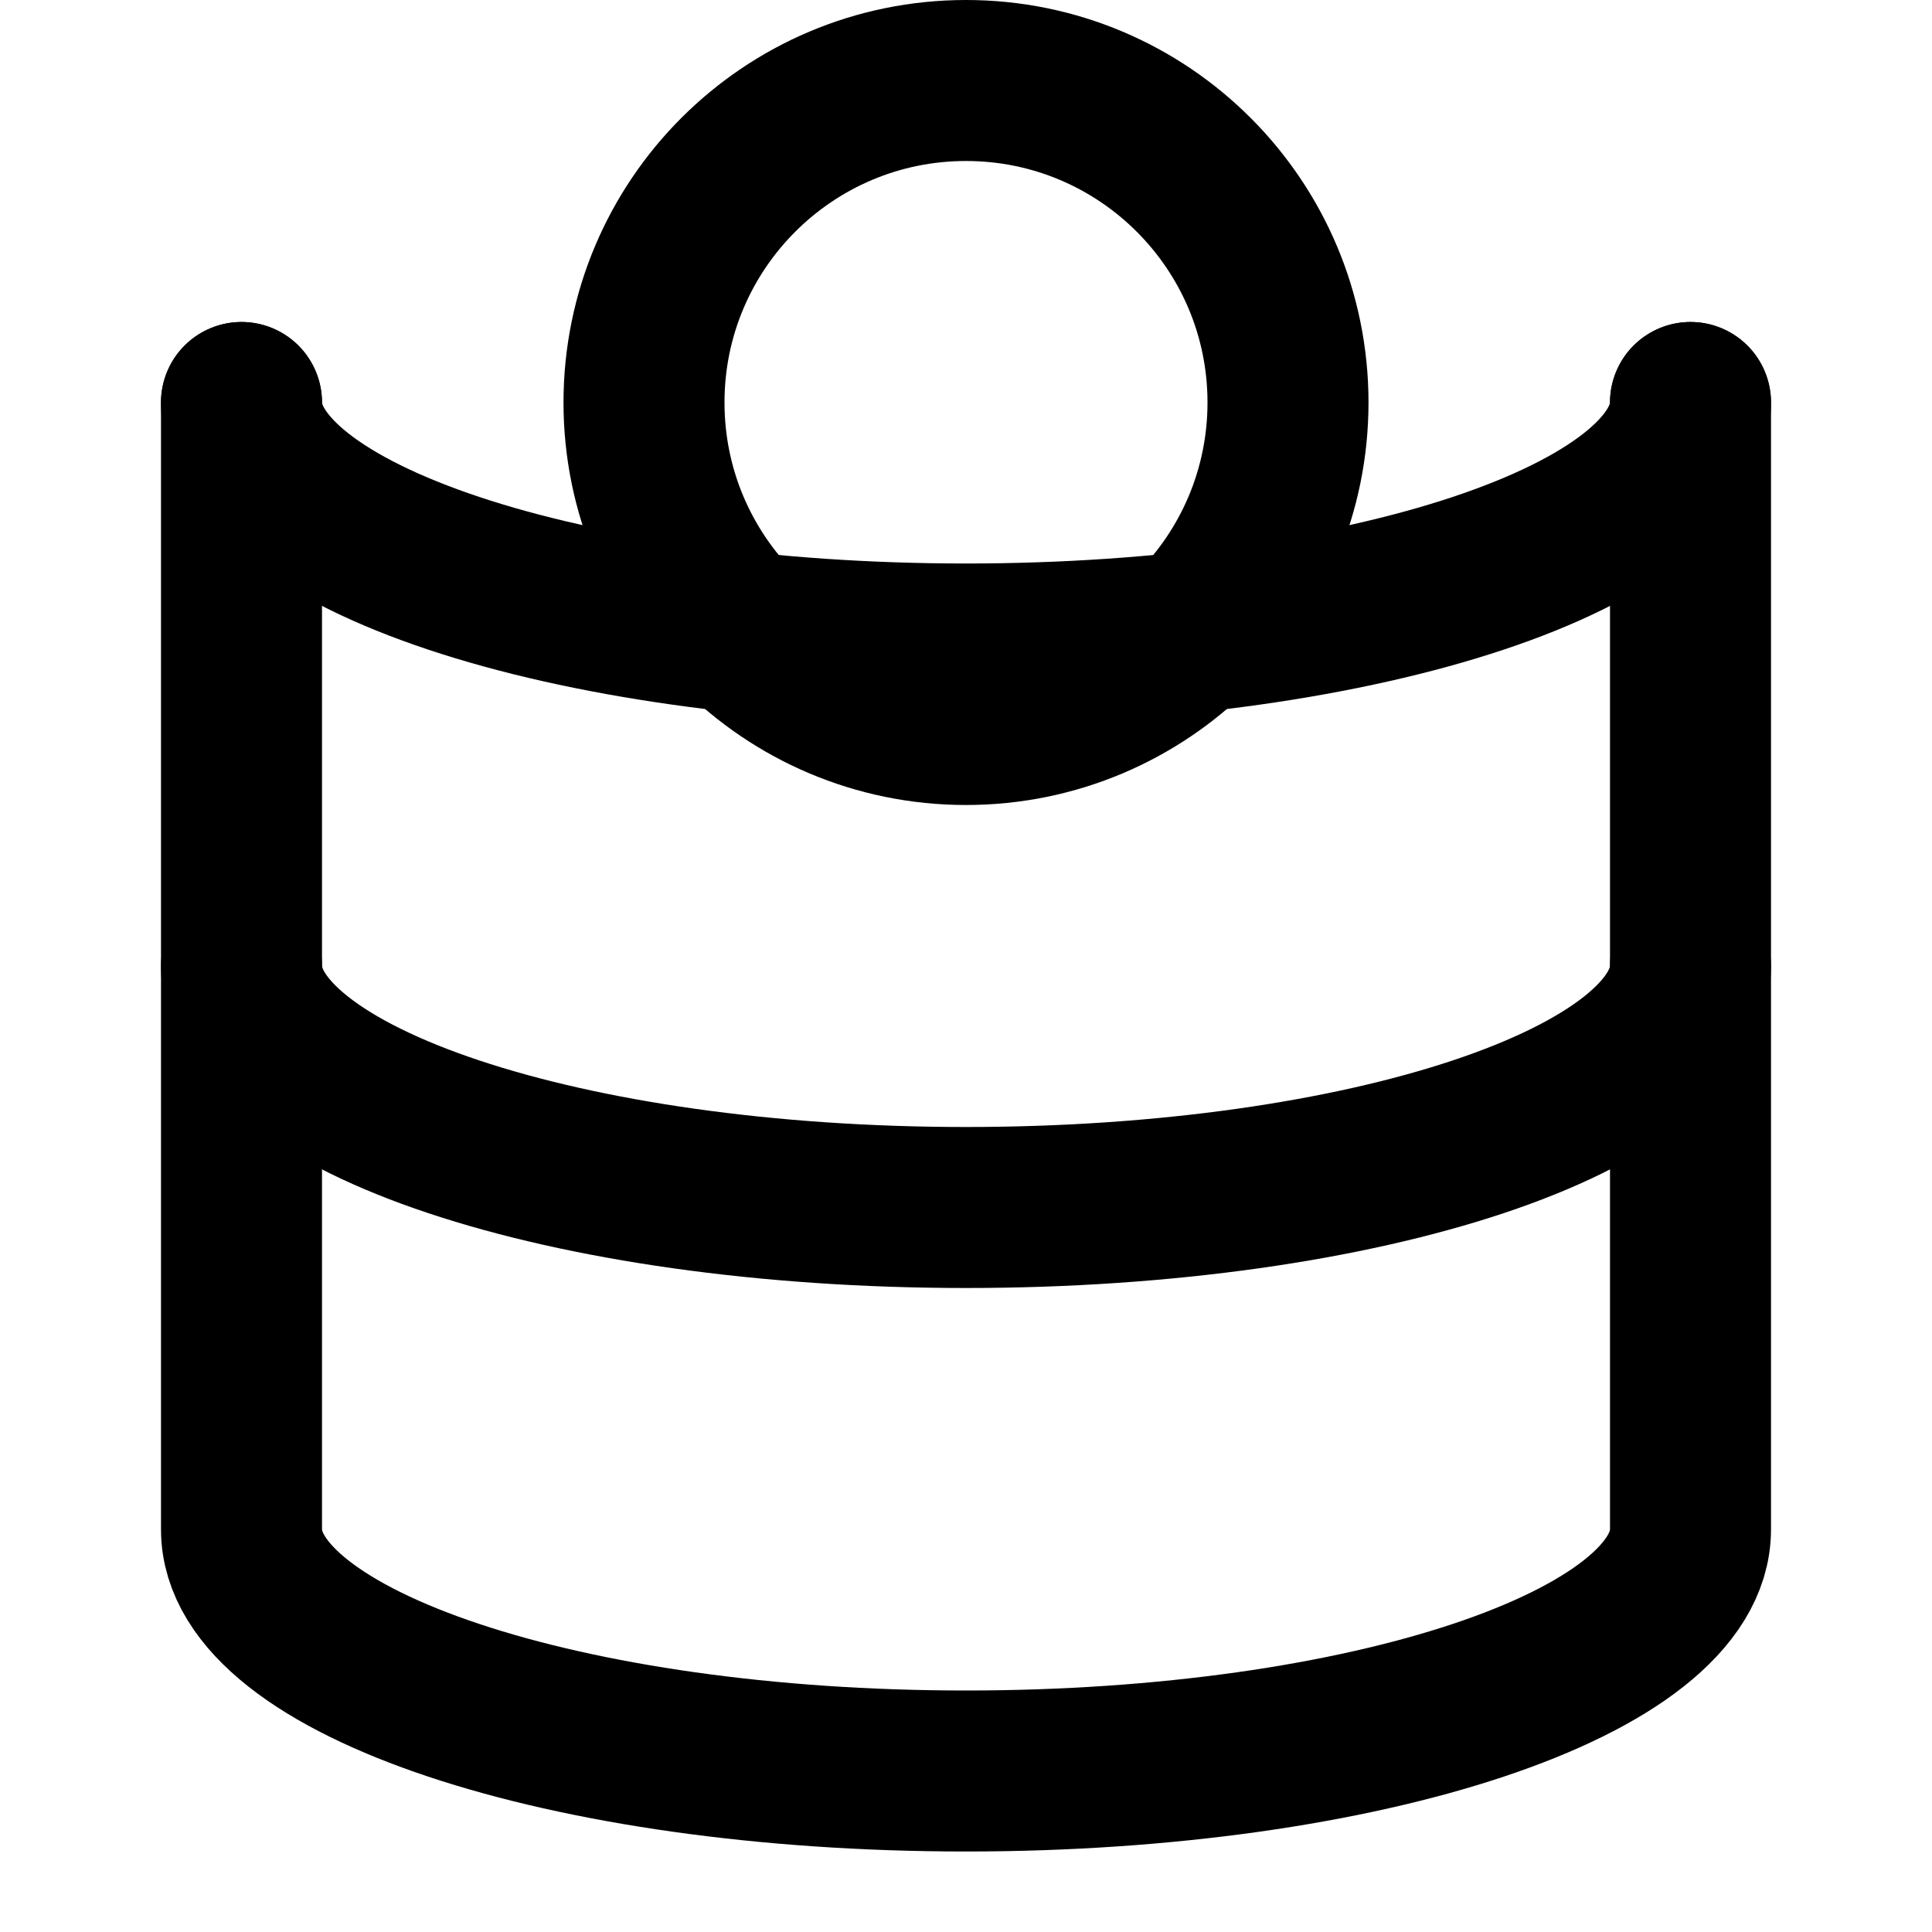
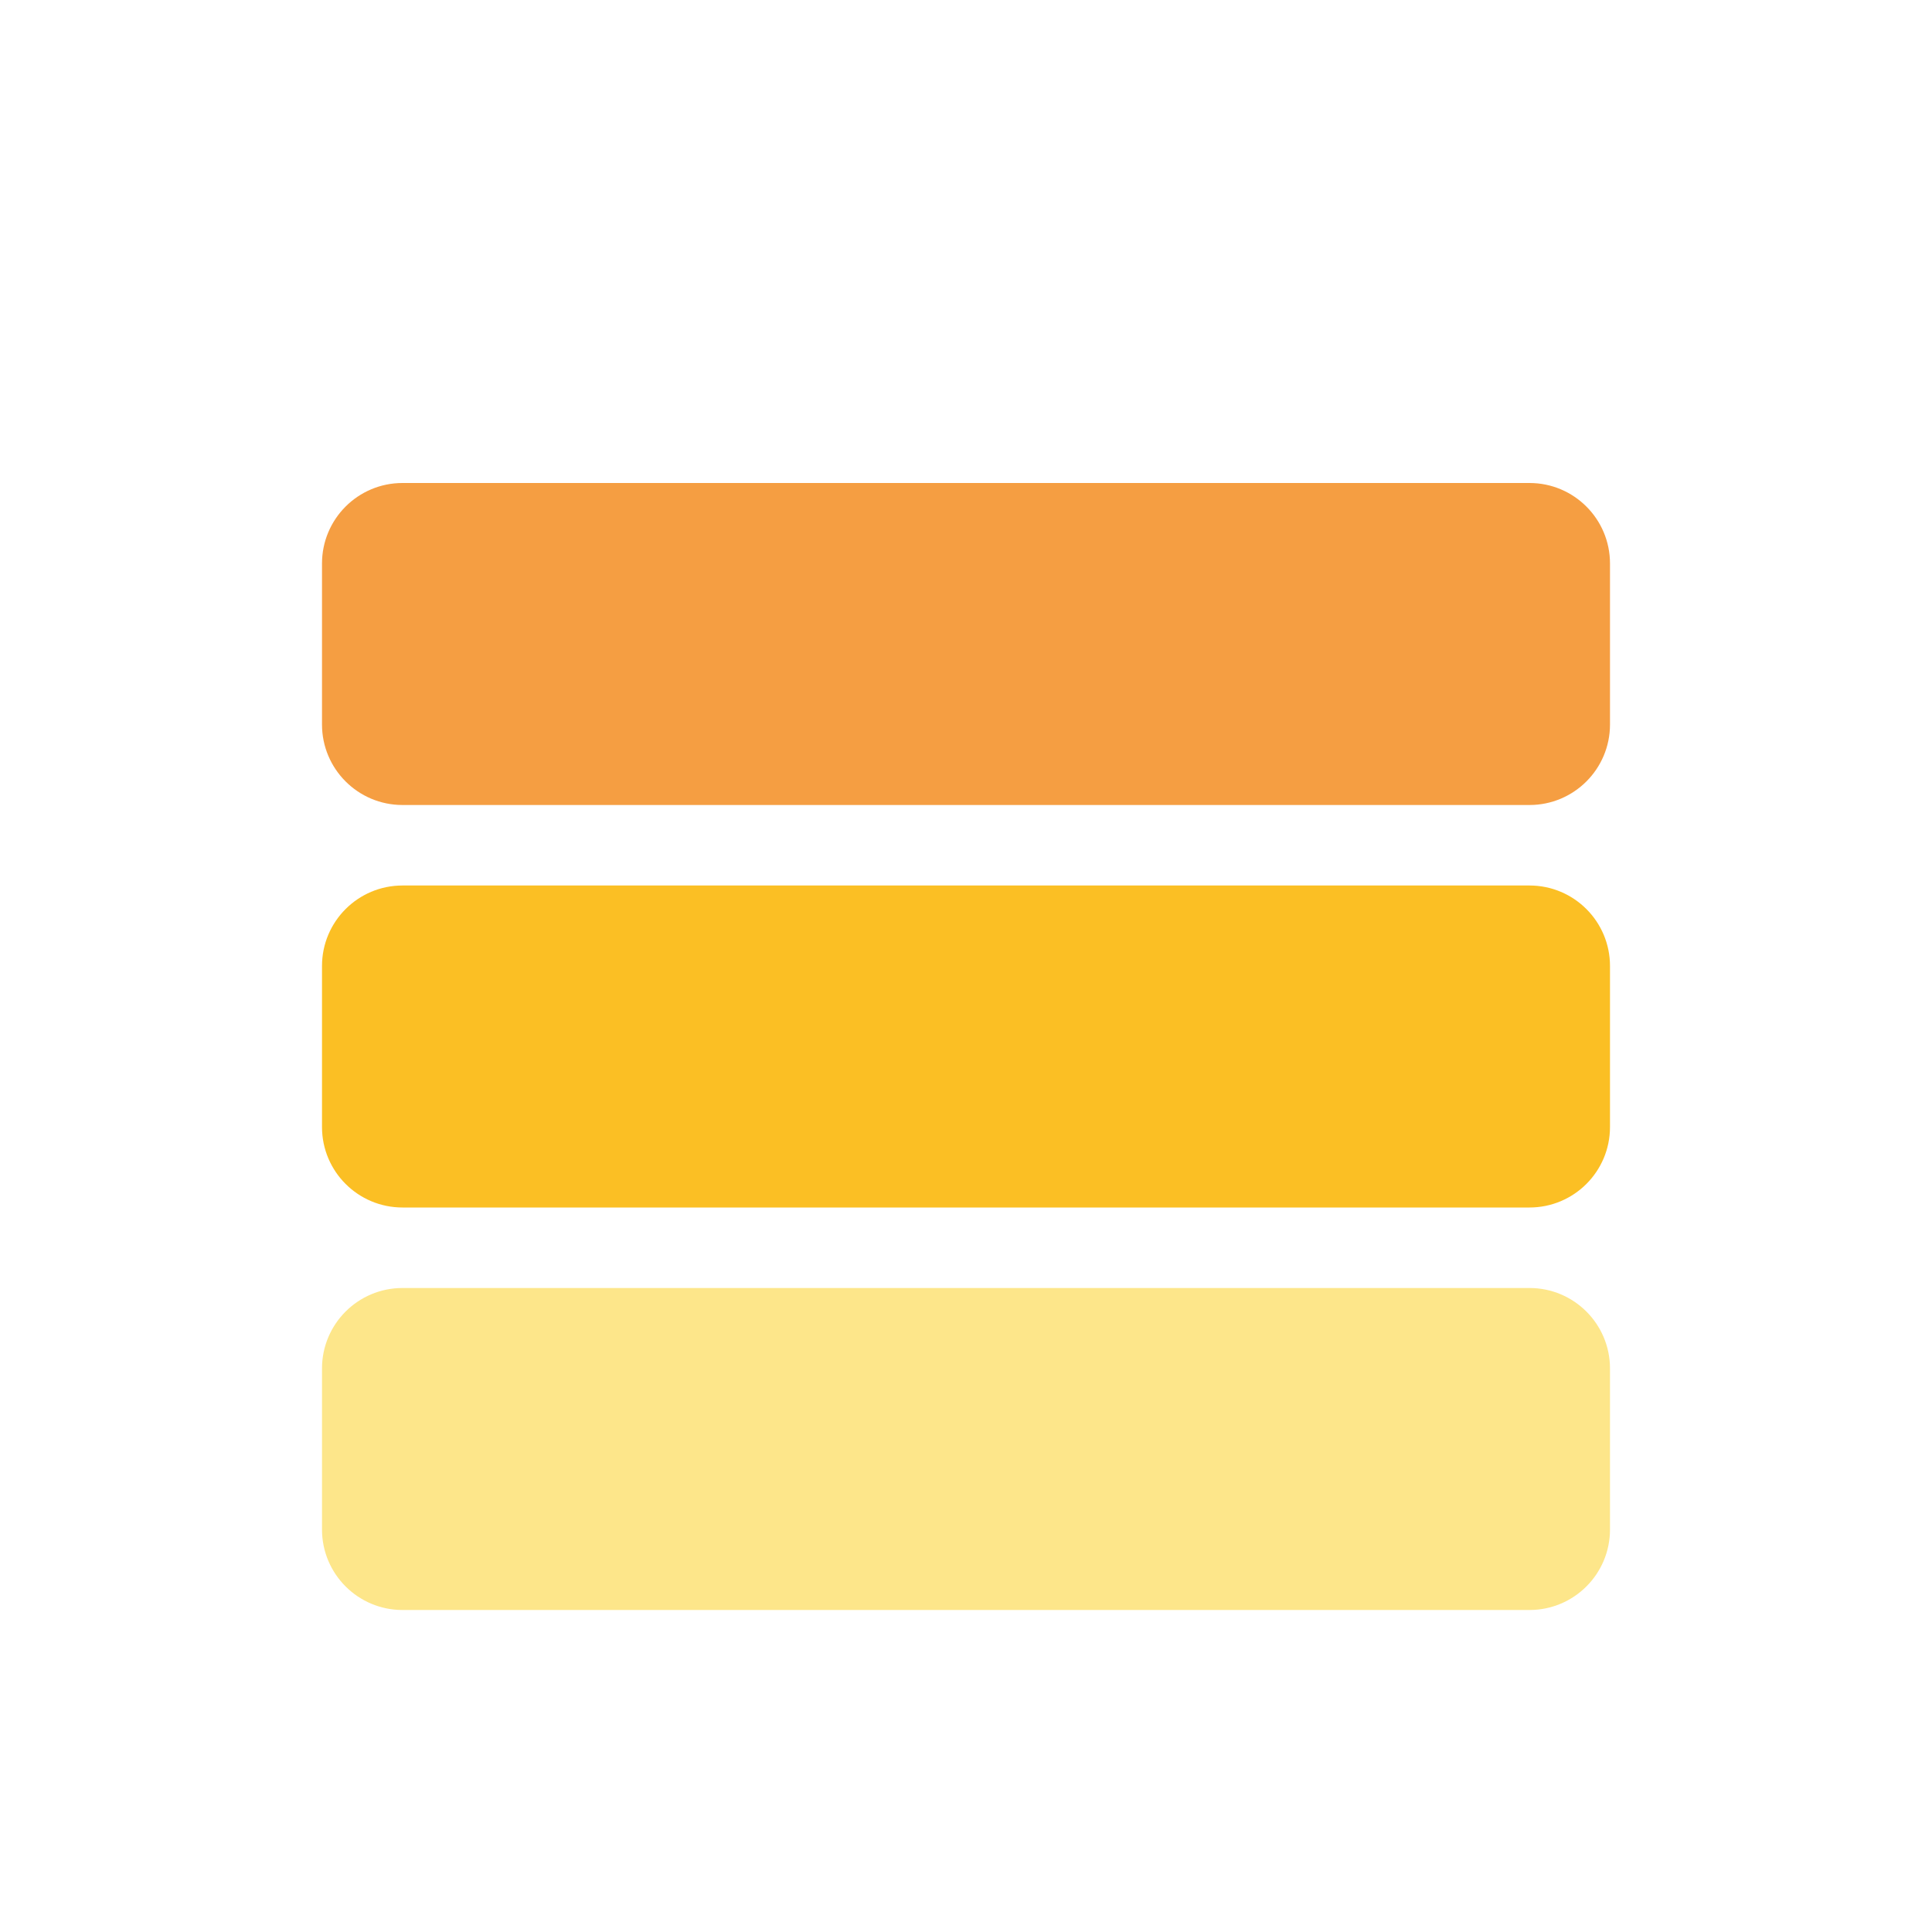
- <svg xmlns="http://www.w3.org/2000/svg" width="24" height="24" viewBox="0 0 24 24" fill="none">
-   <path d="M21 5C21 6.657 16.971 8 12 8C7.029 8 3 6.657 3 5" stroke="currentColor" stroke-width="2" stroke-linecap="round" stroke-linejoin="round" />
-   <path d="M21 12C21 13.657 16.971 15 12 15C7.029 15 3 13.657 3 12" stroke="currentColor" stroke-width="2" stroke-linecap="round" stroke-linejoin="round" />
-   <path d="M3 5V19C3 20.657 7.029 22 12 22C16.971 22 21 20.657 21 19V5" stroke="currentColor" stroke-width="2" stroke-linecap="round" stroke-linejoin="round" />
-   <circle cx="12" cy="5" r="4" stroke="currentColor" stroke-width="2" stroke-linecap="round" stroke-linejoin="round" fill="none" />
+ <svg xmlns="http://www.w3.org/2000/svg" width="48" height="48" viewBox="0 0 48 48" fill="none">
+   <rect x="8" y="12" width="32" height="8" rx="2" fill="#F59E42" />
+   <rect x="8" y="22" width="32" height="8" rx="2" fill="#FBBF24" />
+   <rect x="8" y="32" width="32" height="8" rx="2" fill="#FDE68A" />
</svg>
